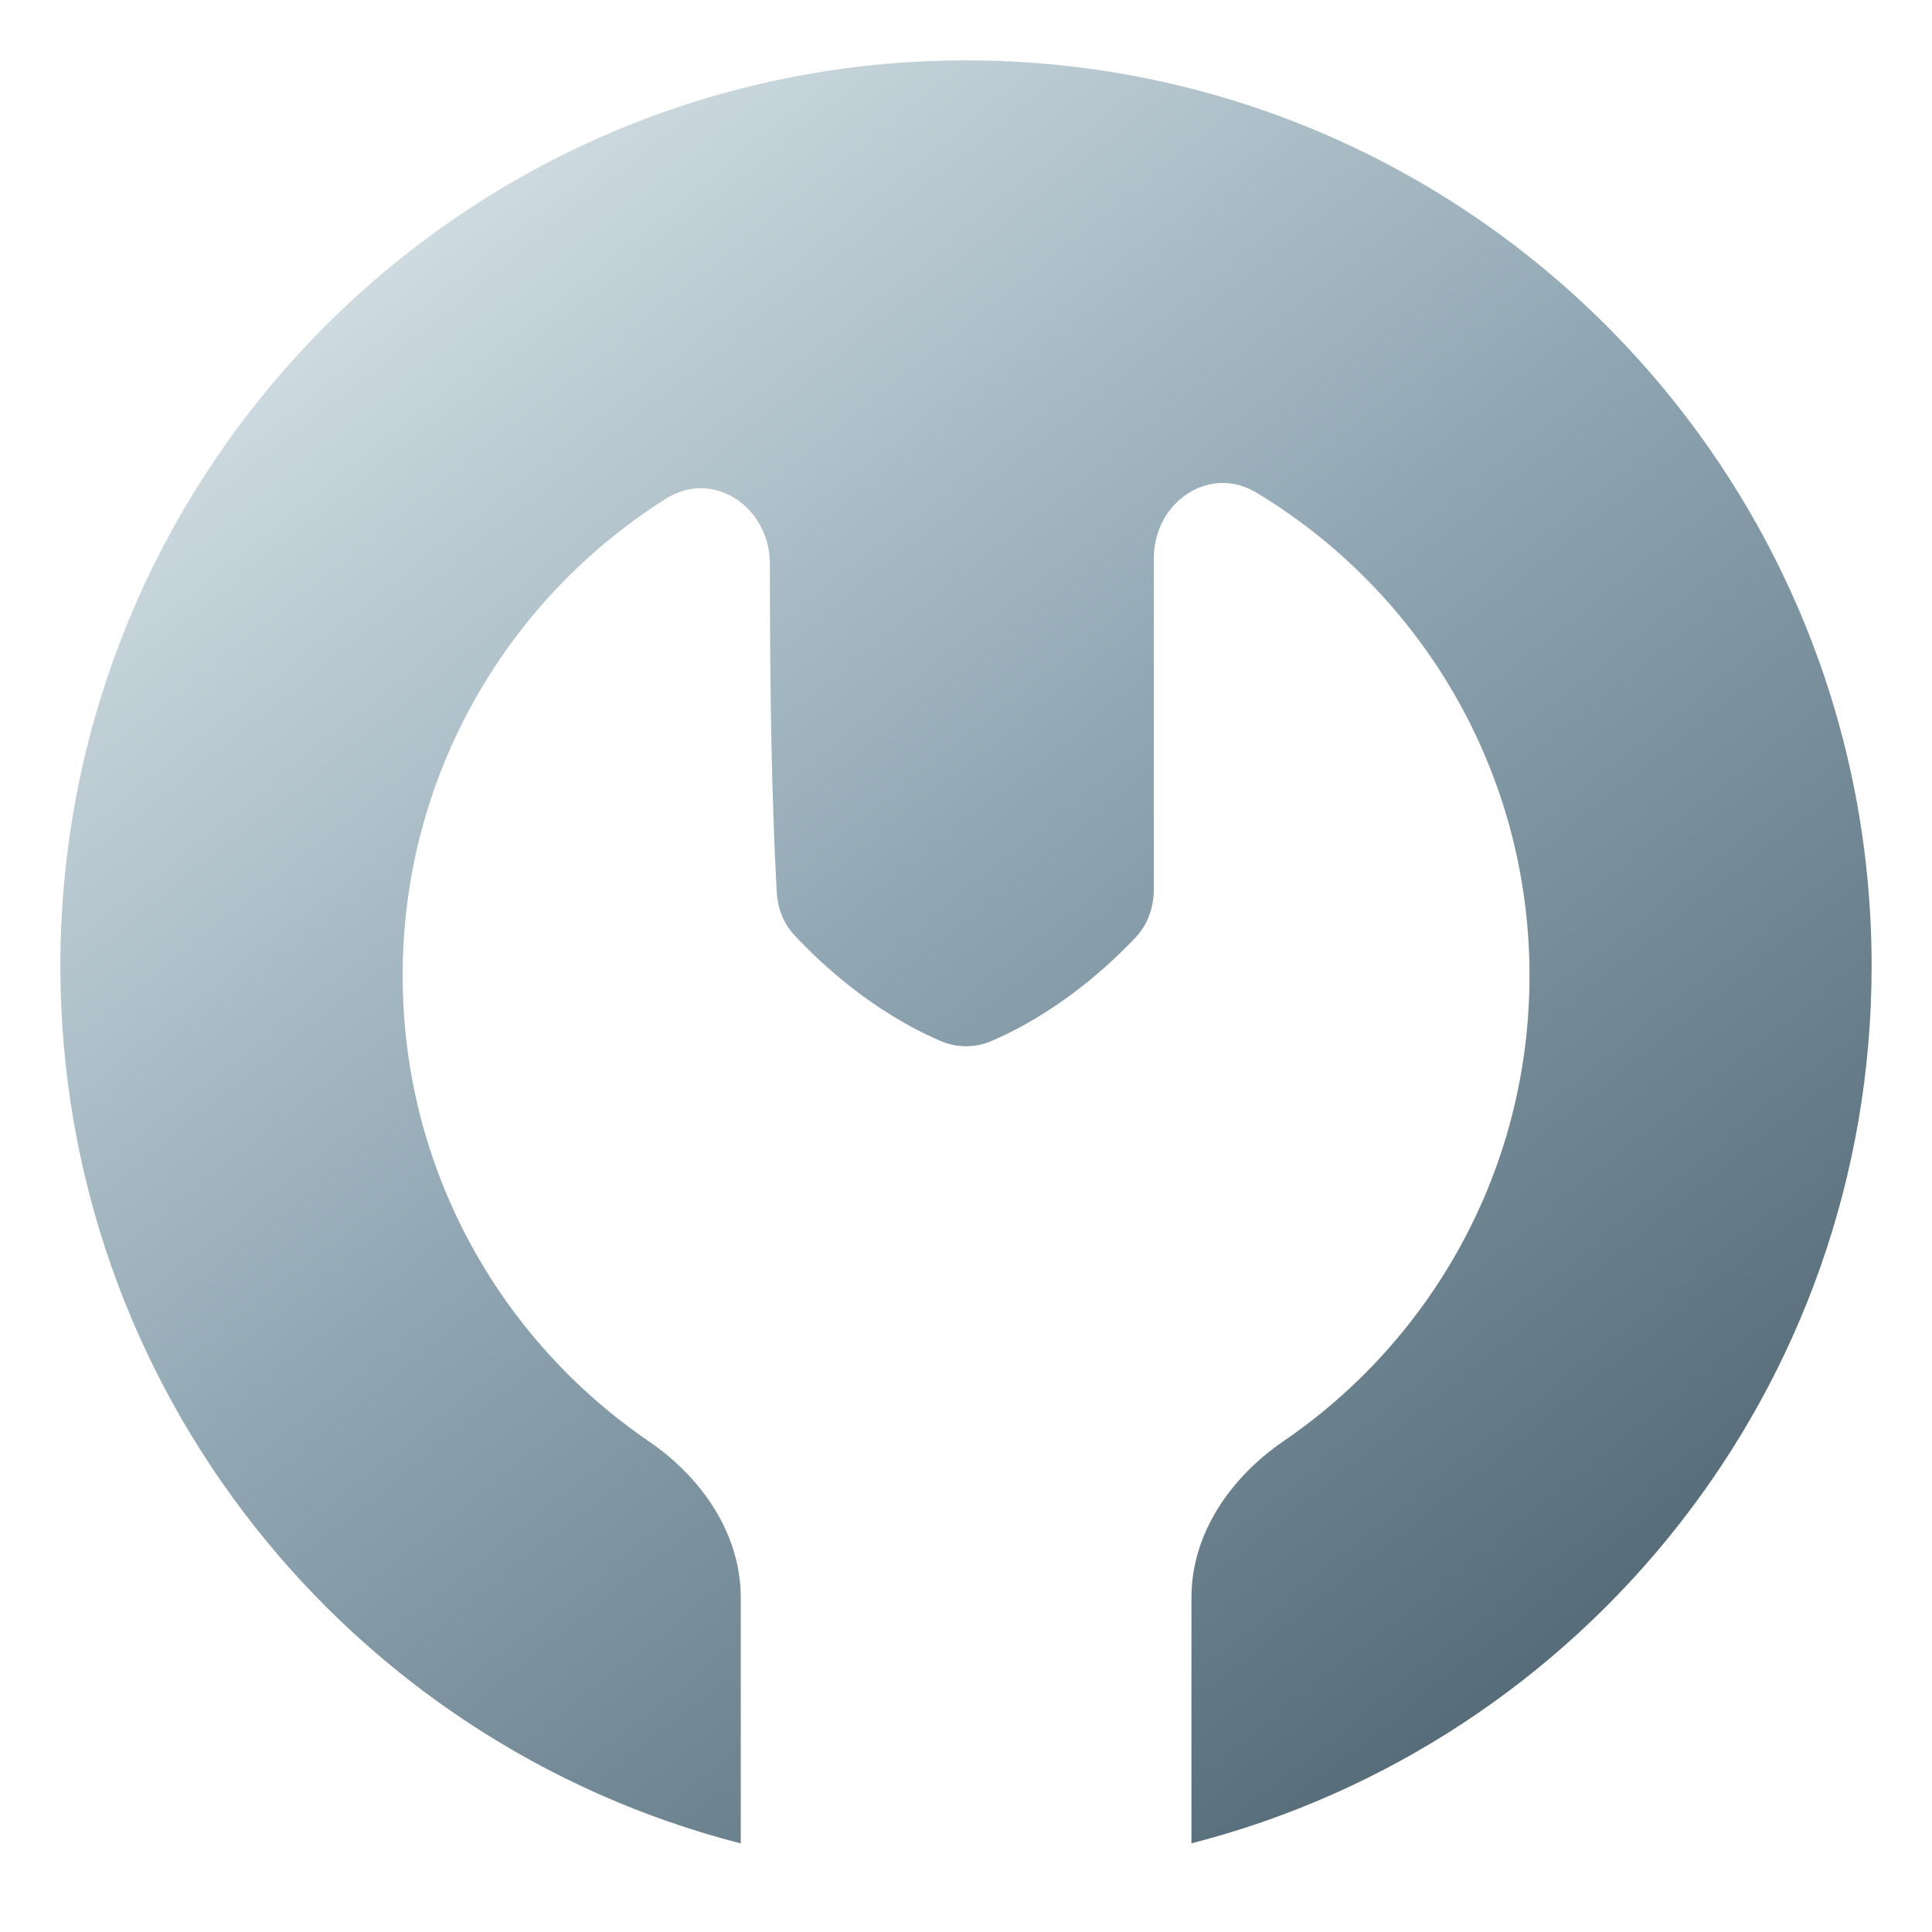
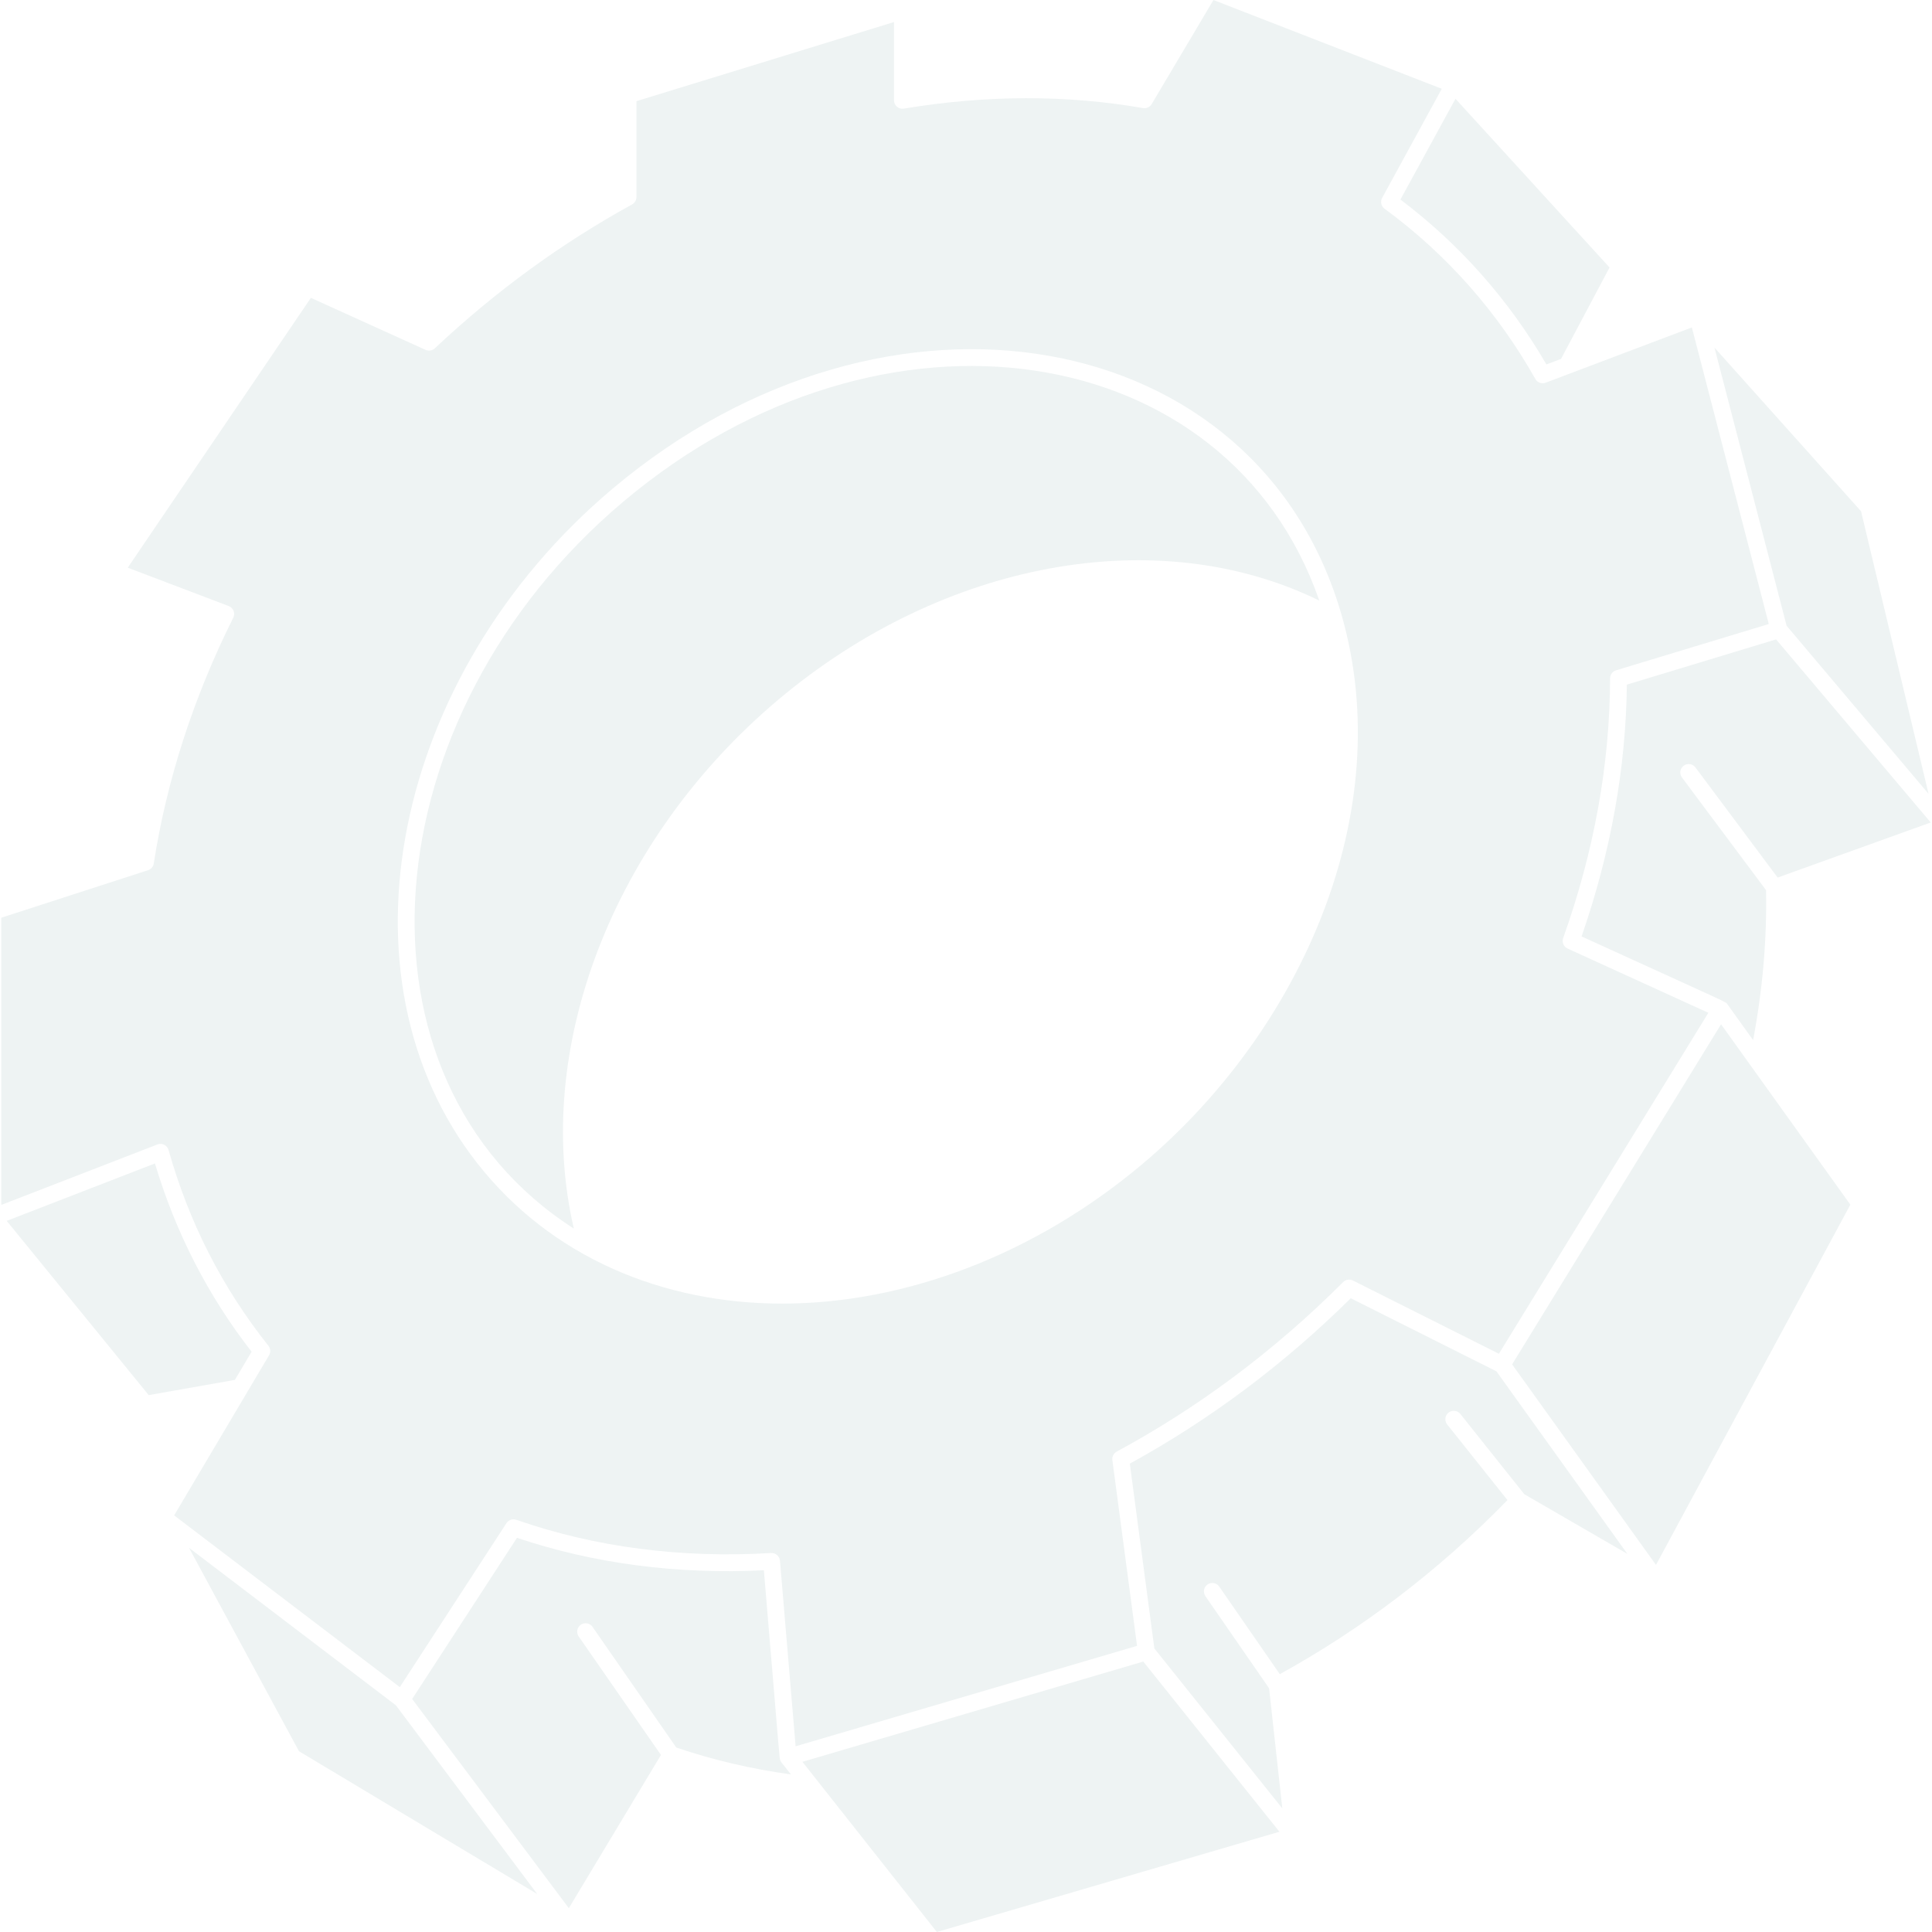
- <svg xmlns="http://www.w3.org/2000/svg" fill="none" viewBox="0 0 48 48" id="Wrench-Circle--Streamline-Plump" height="48" width="48">
-   <defs>
-     <linearGradient id="ui_gray_blue" x1="8" y1="4" x2="40" y2="44" gradientUnits="userSpaceOnUse">
-       <stop offset="0" stop-color="#d7e2e7" />
-       <stop offset="0.45" stop-color="#91a8b4" />
-       <stop offset="1" stop-color="#4f6672" />
-     </linearGradient>
-   </defs>
-   <g id="wrench-circle--crescent-tool-construction-tools-wrench-setting-edit-adjust">
-     <path id="Subtract" fill="url(#ui_gray_blue)" d="M1.5 24C1.5 11.574 11.574 1.5 24 1.5S46.5 11.574 46.5 24c0 10.493 -7.182 19.308 -16.899 21.797v-6.107c0 -1.59 0.974 -2.987 2.287 -3.884 3.69 -2.521 6.112 -6.761 6.112 -11.568 0 -5.09 -2.717 -9.546 -6.78 -11.996 -1.182 -0.713 -2.553 0.242 -2.553 1.622v8.223c0 0.445 -0.147 0.878 -0.452 1.202 -0.638 0.676 -1.913 1.861 -3.591 2.578 -0.398 0.17 -0.849 0.17 -1.246 0 -1.723 -0.737 -3.022 -1.967 -3.641 -2.632 -0.272 -0.292 -0.417 -0.673 -0.439 -1.072 -0.13 -2.298 -0.172 -5.234 -0.17 -8.154 0.001 -1.401 -1.397 -2.367 -2.582 -1.62 -3.931 2.479 -6.542 6.859 -6.542 11.85 0 4.806 2.422 9.047 6.113 11.568 1.313 0.897 2.287 2.294 2.287 3.884v6.108C8.684 43.31 1.5 34.494 1.5 24Z" stroke-width="1" />
+ <svg xmlns="http://www.w3.org/2000/svg" id="Layer_1" enable-background="new 0 0 459.223 459.223" height="96" viewBox="0 0 459.223 459.223" width="96">
+   <g>
+     <path fill="#eef3f3" d="m181.569 373.241c-20.699 1.01-40.425-1.581-58.687-7.709l-24.912 38.301 37.237 49.727 21.897-36.418-19.554-28.167c-.63-.908-.405-2.154.502-2.784.908-.63 2.154-.404 2.784.502l19.909 28.679c8.685 2.952 17.828 5.098 27.254 6.399-2.389-3.024-2.378-2.959-2.535-3.372-.241-.629.015 1.207-3.895-45.158z" />
+     <path fill="#eef3f3" d="m184.949 166.349c39.379-33.166 90.394-42.329 128.641-23.597-21.608-62.29-103.582-75.621-165.4-23.538-60.528 50.982-67.189 137.277-11.792 172.813-9.9-42.61 9.177-92.502 48.551-125.678z" />
+     <path fill="#eef3f3" d="m367.572 86.621 3.473-1.313 11.532-21.73-36.619-40.097-13.088 23.954c14.111 10.609 25.896 24.011 34.702 39.186z" />
+     <path fill="#eef3f3" d="m458.404 188.691-16.045-67.168-34.837-38.89 17.145 66.108z" />
+     <path fill="#eef3f3" d="m44.935 367.916 26.128 48.339 56.626 33.937-33.592-44.857z" />
+     <path fill="#eef3f3" d="m59.802 321.297c-10.34-13.266-18.051-28.297-22.976-44.752l-35.233 13.647 33.753 41.415 20.489-3.619z" />
+     <path fill="#eef3f3" d="m359.419 324.304c1.393 1.948 32.997 45.99 34.198 47.665l46.199-85.628-30.733-42.875z" />
+     <path fill="#eef3f3" d="m386.693 162.729c-.216 19.795-3.834 39.914-10.765 59.858 36.353 16.585 34.206 15.478 34.652 16.101l6.123 8.543c2.264-12.005 3.297-23.971 3.075-35.645l-19.988-26.78c-.661-.885-.479-2.138.407-2.799.885-.659 2.138-.479 2.799.407l19.538 26.177 36.384-13.09-36.754-43.522z" />
+     <path fill="#eef3f3" d="m321.067 308.586c-16.038 15.864-33.741 29.021-52.517 39.307l5.833 43.933 30.412 38.019-3.141-28.554-15.136-21.889c-.628-.909-.401-2.154.507-2.783.91-.628 2.155-.4 2.783.507l14.391 20.812c19.29-10.63 37.649-24.451 54.116-41.376l-14.331-17.979c-.689-.863-.547-2.122.316-2.811s2.122-.547 2.811.316l15.208 19.079 24.494 14.178-31.13-43.392z" />
+     <path fill="#eef3f3" d="m190.729 418.772 31.956 40.451 81.425-23.83-32.36-40.454z" />
+     <path fill="#eef3f3" d="m264.404 347.057c-.109-.824.301-1.629 1.032-2.023 18.831-10.165 37.065-23.526 53.826-40.294.609-.61 1.54-.761 2.312-.374l34.703 17.411 49.79-81.043-33.463-15.267c-.945-.431-1.403-1.514-1.053-2.492 7.352-20.578 11.104-41.35 11.152-61.737.002-.879.579-1.654 1.42-1.909l36.304-11.002-18.283-70.5-34.755 13.139c-.921.35-1.963-.028-2.449-.89-8.807-15.64-20.956-29.578-35.84-40.457-.81-.592-1.056-1.693-.575-2.574l14.175-25.942-54.274-21.103-14.679 24.741c-.425.715-1.244 1.09-2.064.95-18.186-3.172-37.314-3.128-56.855.128-1.212.206-2.329-.734-2.329-1.973v-18.609l-61.221 18.81v22.792c0 .73-.397 1.401-1.037 1.753-16.496 9.062-32.255 20.44-46.89 34.206-.591.556-1.459.7-2.197.365l-27.258-12.366-43.529 64.139 24.001 9.12c1.105.42 1.607 1.705 1.079 2.763-9.465 18.96-15.823 38.618-18.896 58.425-.116.746-.642 1.363-1.36 1.596l-34.887 11.299v68.263l37.111-14.375c1.11-.427 2.329.196 2.646 1.321 4.856 17.173 12.72 32.677 23.737 46.527.517.649.578 1.551.155 2.265l-22.559 38.054 53.635 40.823 25.35-38.972c.501-.771 1.464-1.102 2.333-.798 18.746 6.517 39.124 9.175 60.569 7.896 1.078-.066 2.02.744 2.112 1.829l3.719 44.108 81.155-23.873zm-78.509-37.199c-28.192 0-54.864-10.92-72.461-33.378-34.673-44.253-20.237-116.175 32.179-160.326 65.411-55.11 153.441-39.105 173.282 30.063 13.428 46.811-9.589 98.648-47.332 130.446-25.836 21.761-56.694 33.195-85.668 33.195z" />
  </g>
</svg>
